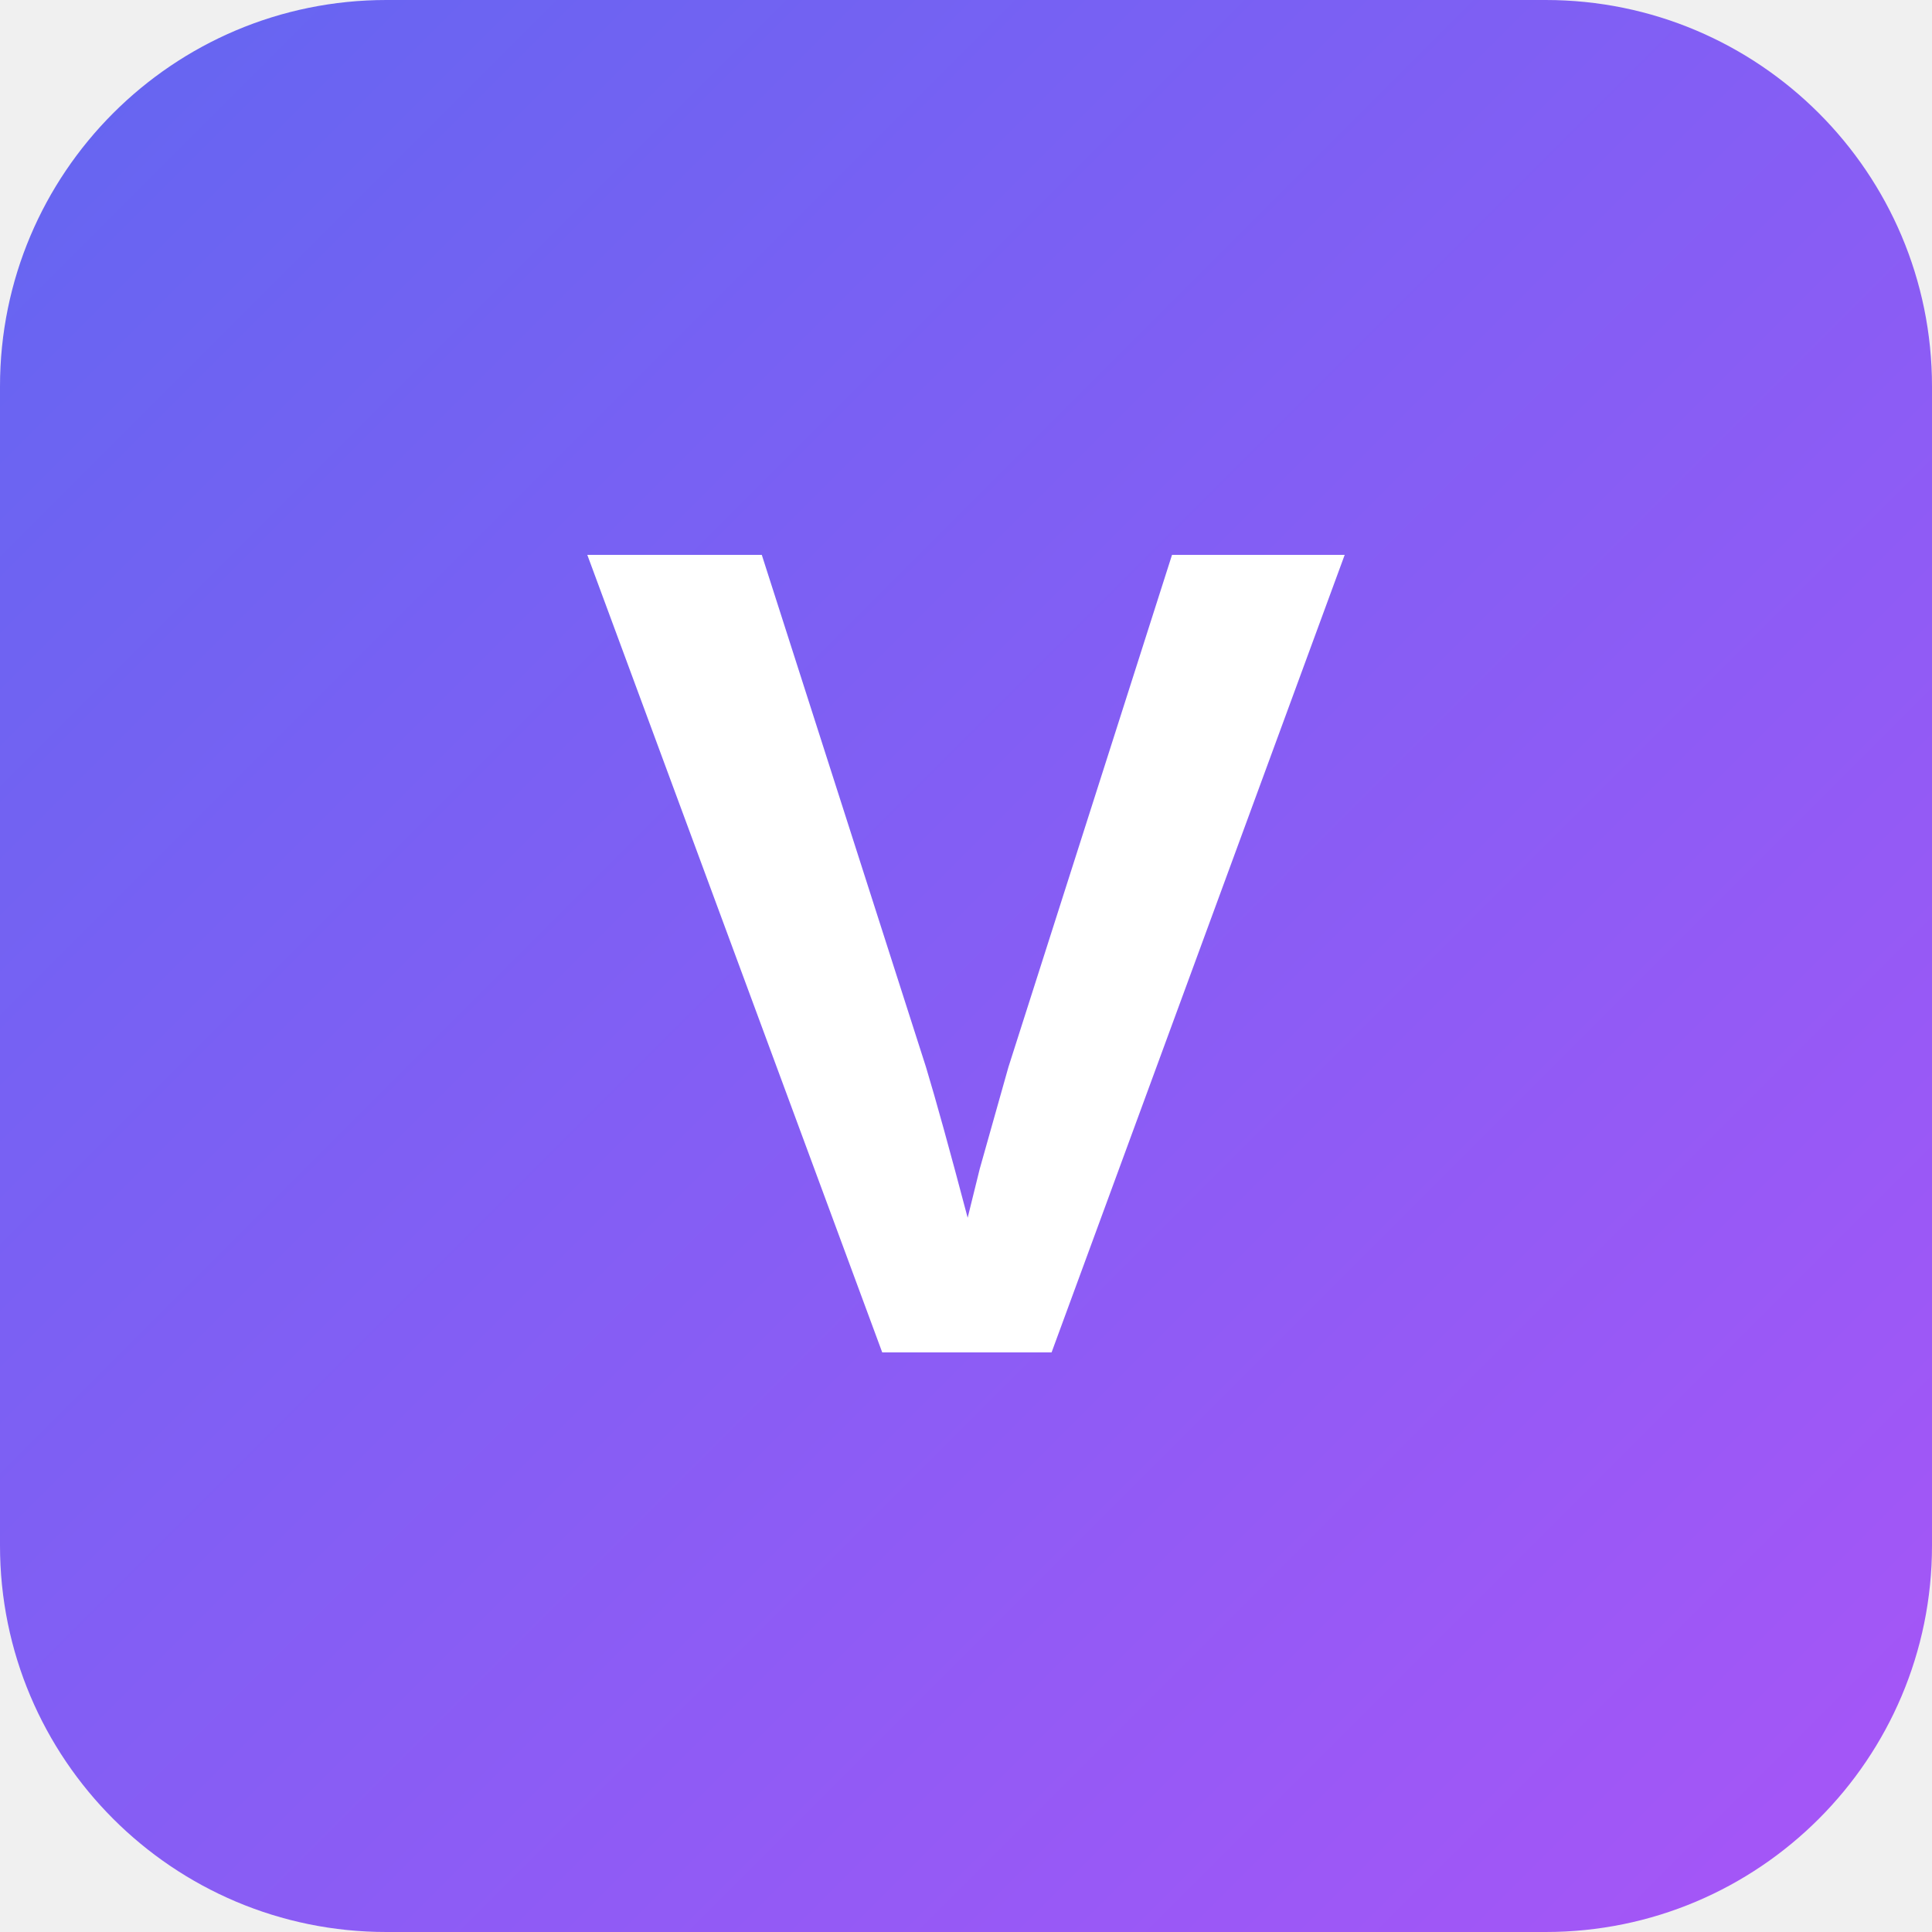
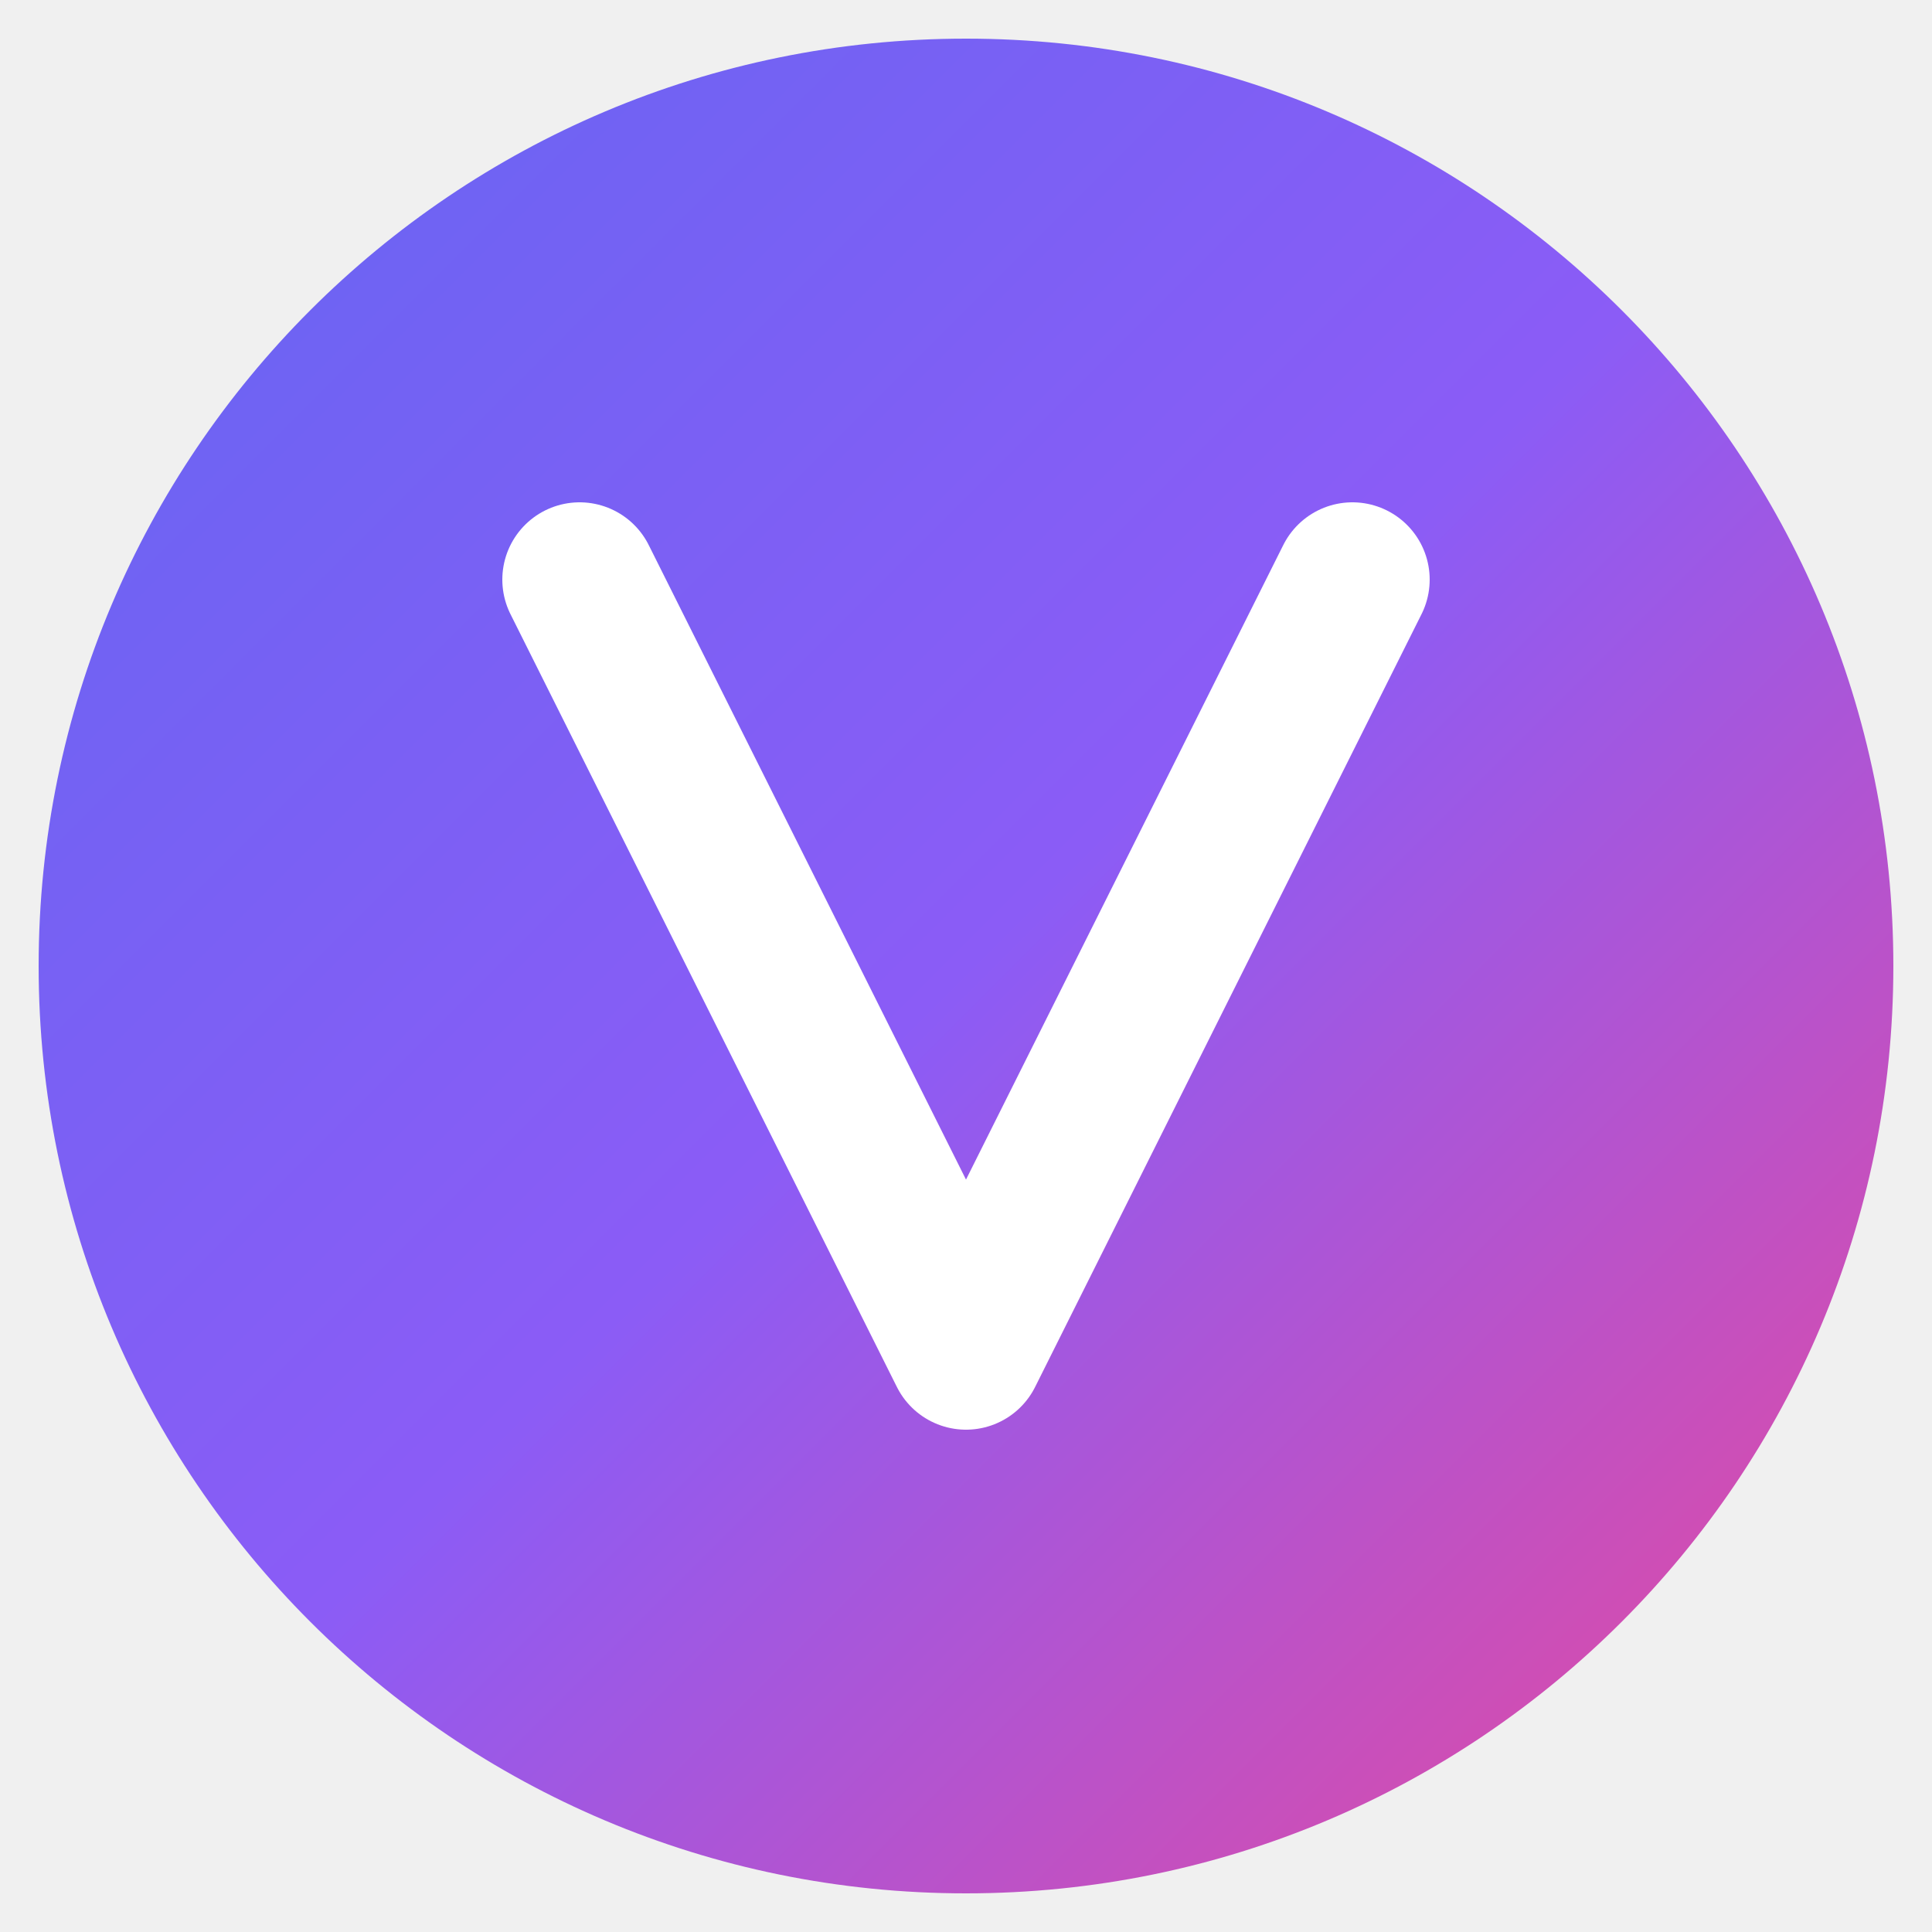
<svg xmlns="http://www.w3.org/2000/svg" viewBox="0 0 100 100">
  <defs>
    <linearGradient id="grad1" x1="0%" y1="0%" x2="100%" y2="100%">
      <stop offset="0%" style="stop-color:#6366f1;stop-opacity:1" />
-       <stop offset="100%" style="stop-color:#a855f7;stop-opacity:1" />
+       <stop offset="50%" style="stop-color:#8b5cf6;stop-opacity:1" />
+       <stop offset="100%" style="stop-color:#ec4899;stop-opacity:1" />
    </linearGradient>
  </defs>
-   <rect width="100" height="100" rx="20" fill="url(#grad1)" />
-   <text x="50" y="70" font-family="Arial, sans-serif" font-size="60" font-weight="bold" fill="white" text-anchor="middle">V</text>
+   <circle cx="50" cy="50" r="48" fill="url(#grad1)" />
+   <path d="M30 30 L50 70 L70 30" stroke="white" stroke-width="8" stroke-linecap="round" stroke-linejoin="round" fill="none" />
</svg>
